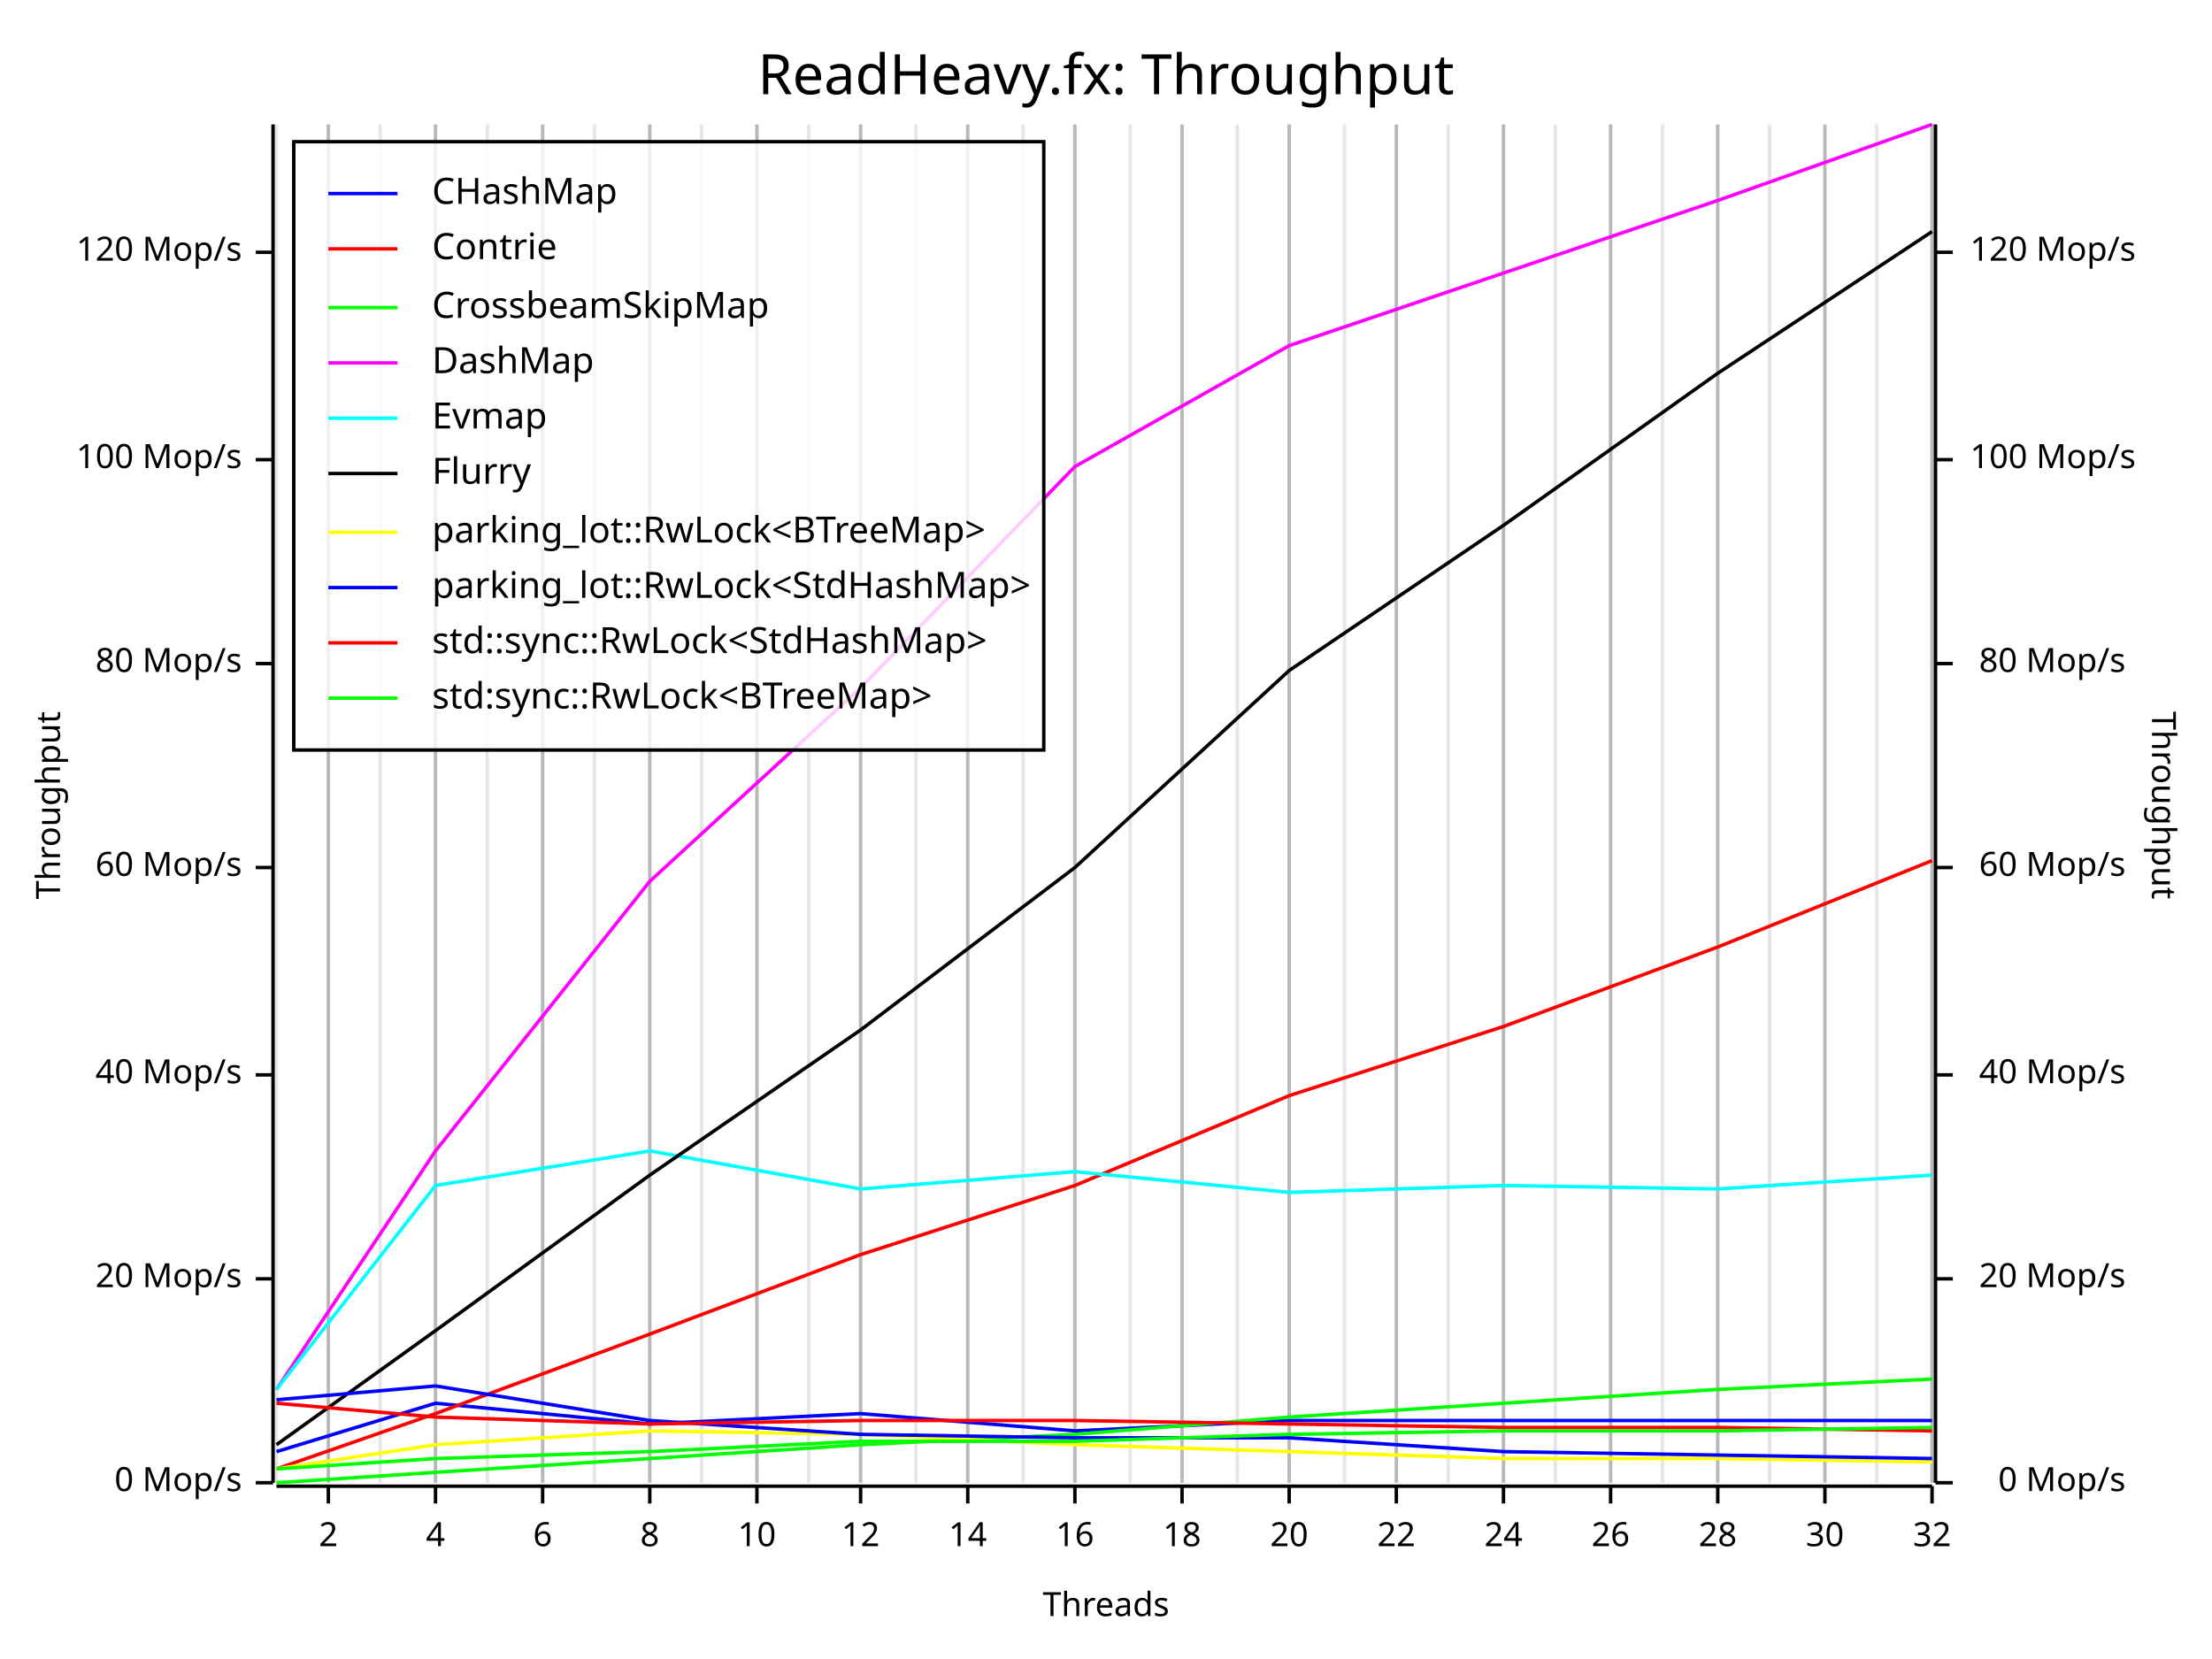
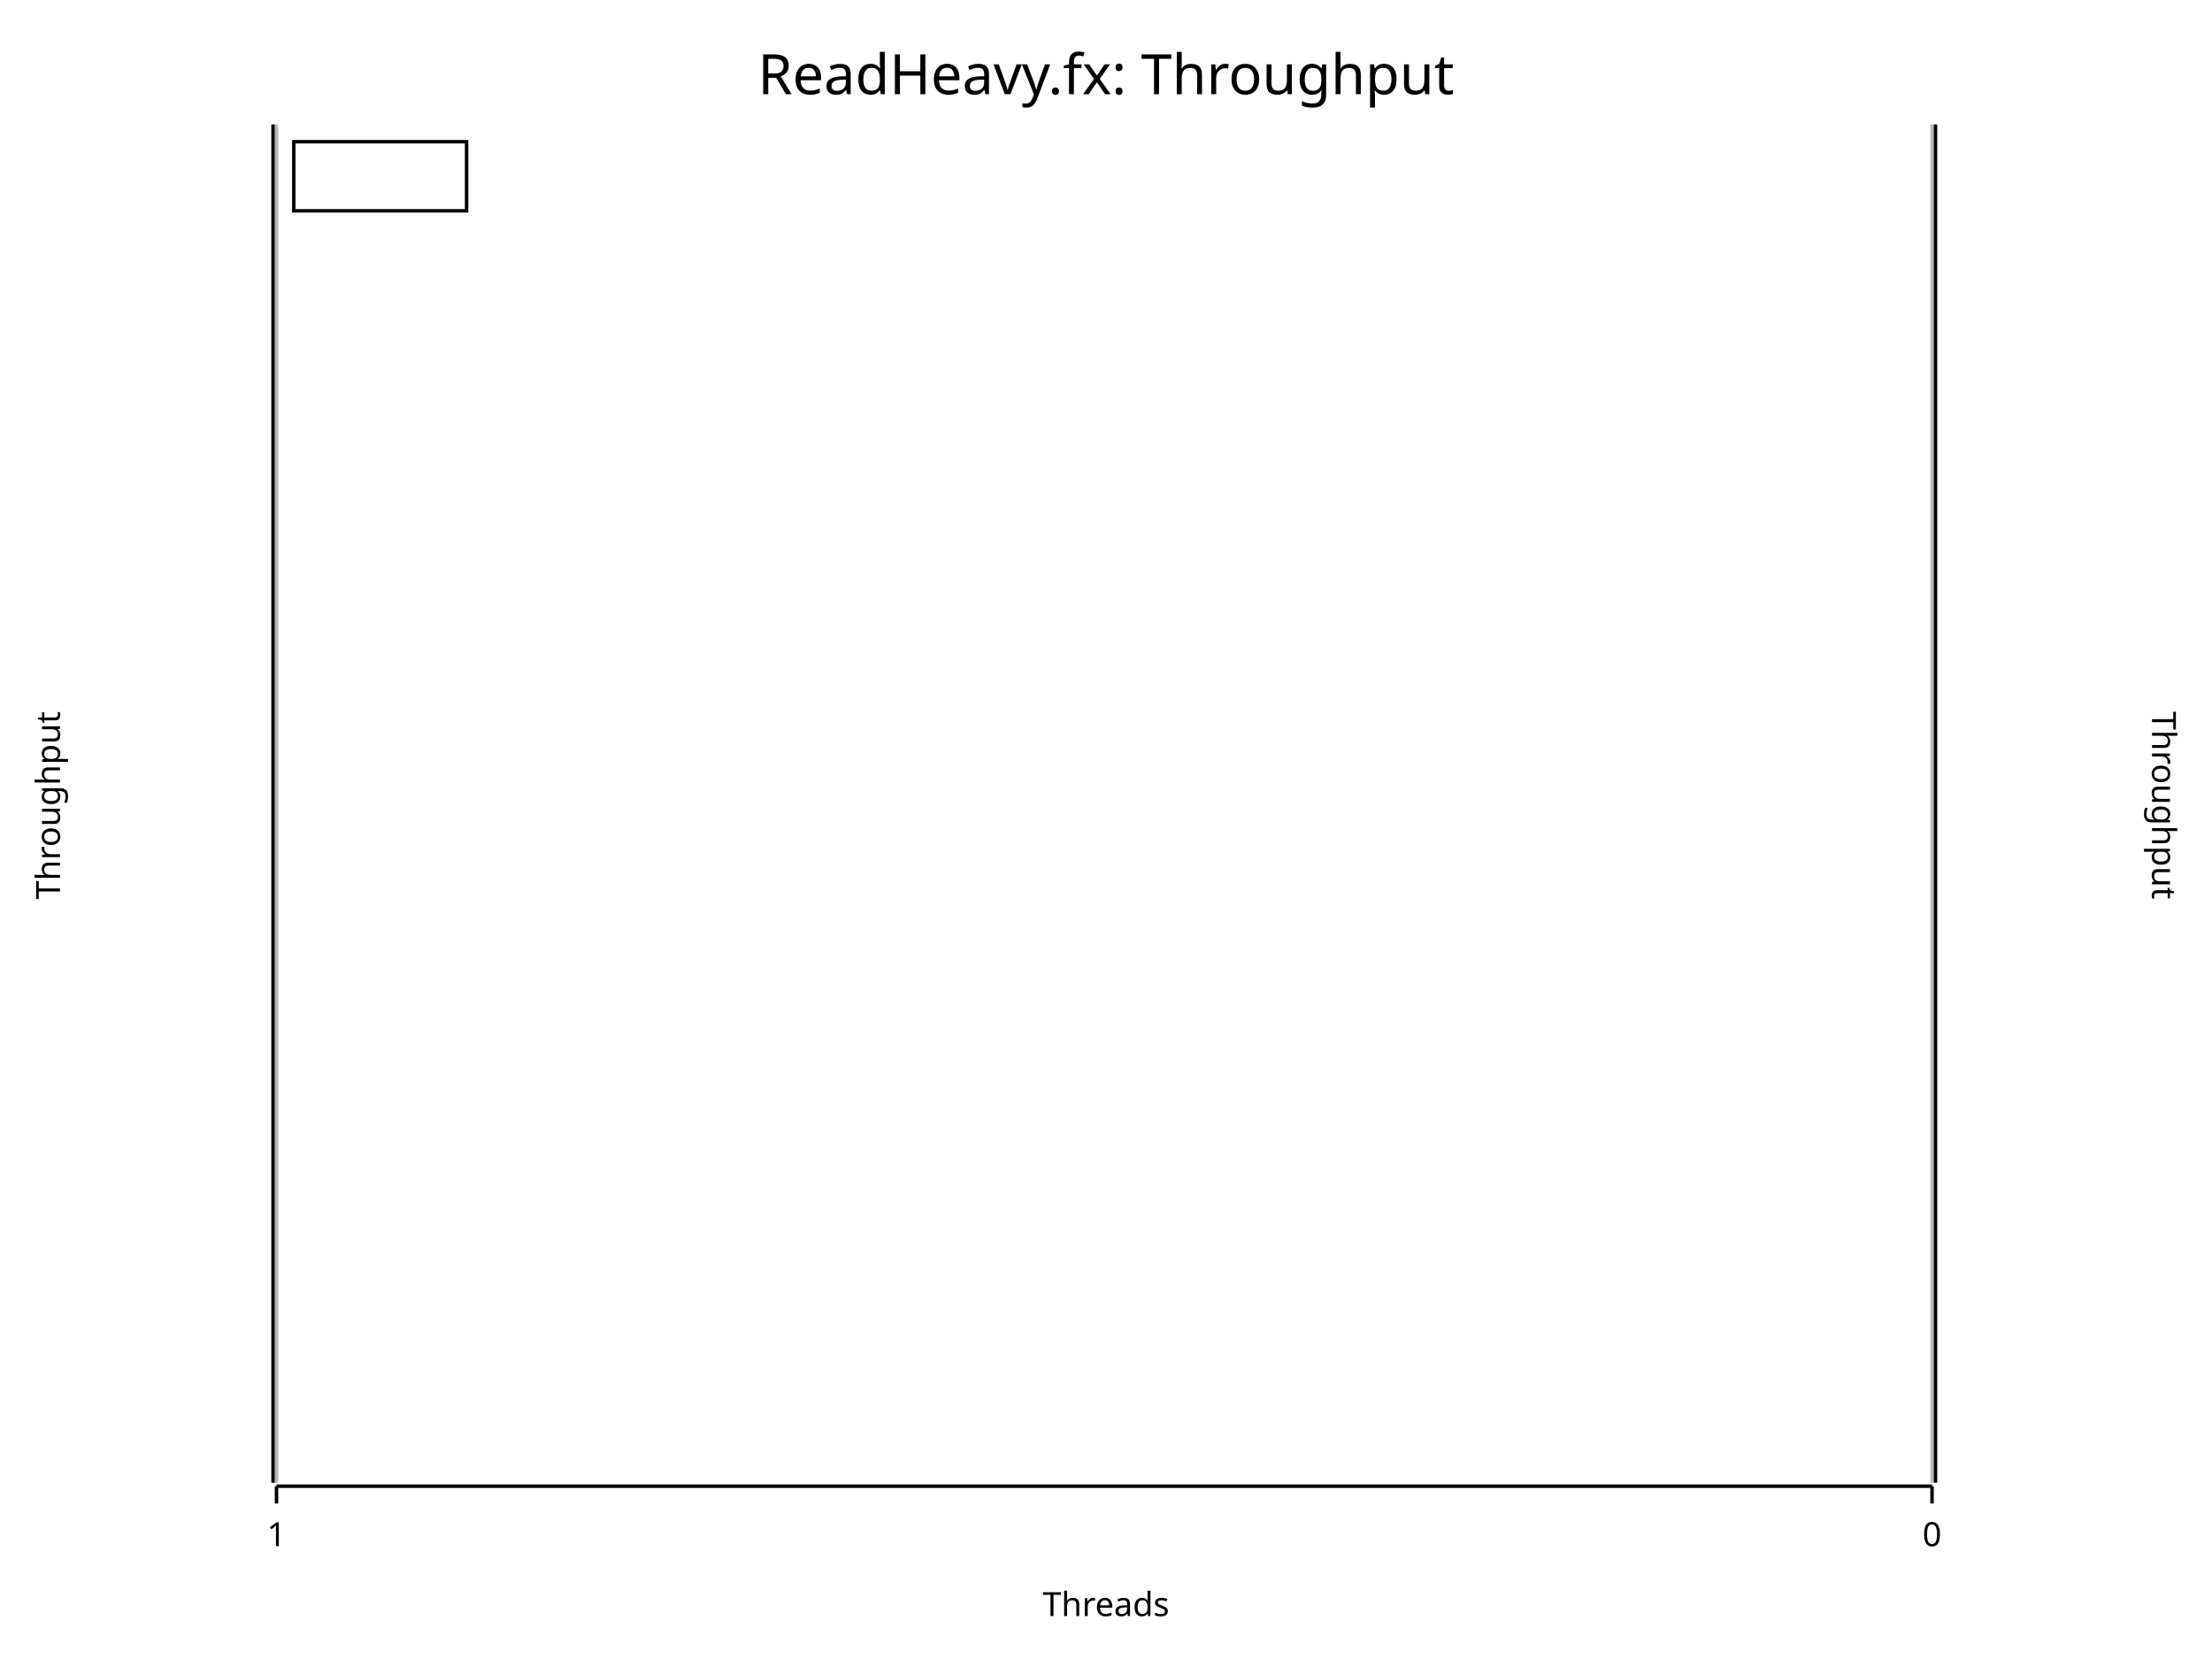
<svg xmlns="http://www.w3.org/2000/svg" width="640" height="480" viewBox="0 0 640 480">
  <rect x="0" y="0" width="640" height="480" opacity="1" fill="#FFFFFF" stroke="none" />
  <text x="320" y="15" dy="0.76em" text-anchor="middle" font-family="Fira Code" font-size="16.129" opacity="1" fill="#000000">
ReadHeavy.fx: Throughput
</text>
+   <line opacity="0.1" stroke="#000000" stroke-width="1" x1="559" y1="429" x2="559" y2="36" />
  <line opacity="0.1" stroke="#000000" stroke-width="1" x1="80" y1="429" x2="80" y2="36" />
-   <line opacity="0.1" stroke="#000000" stroke-width="1" x1="95" y1="429" x2="95" y2="36" />
-   <line opacity="0.1" stroke="#000000" stroke-width="1" x1="110" y1="429" x2="110" y2="36" />
-   <line opacity="0.1" stroke="#000000" stroke-width="1" x1="126" y1="429" x2="126" y2="36" />
-   <line opacity="0.1" stroke="#000000" stroke-width="1" x1="141" y1="429" x2="141" y2="36" />
-   <line opacity="0.1" stroke="#000000" stroke-width="1" x1="157" y1="429" x2="157" y2="36" />
-   <line opacity="0.1" stroke="#000000" stroke-width="1" x1="172" y1="429" x2="172" y2="36" />
-   <line opacity="0.1" stroke="#000000" stroke-width="1" x1="188" y1="429" x2="188" y2="36" />
-   <line opacity="0.1" stroke="#000000" stroke-width="1" x1="203" y1="429" x2="203" y2="36" />
-   <line opacity="0.1" stroke="#000000" stroke-width="1" x1="219" y1="429" x2="219" y2="36" />
-   <line opacity="0.1" stroke="#000000" stroke-width="1" x1="234" y1="429" x2="234" y2="36" />
-   <line opacity="0.1" stroke="#000000" stroke-width="1" x1="249" y1="429" x2="249" y2="36" />
-   <line opacity="0.1" stroke="#000000" stroke-width="1" x1="265" y1="429" x2="265" y2="36" />
-   <line opacity="0.1" stroke="#000000" stroke-width="1" x1="280" y1="429" x2="280" y2="36" />
-   <line opacity="0.1" stroke="#000000" stroke-width="1" x1="296" y1="429" x2="296" y2="36" />
-   <line opacity="0.1" stroke="#000000" stroke-width="1" x1="311" y1="429" x2="311" y2="36" />
-   <line opacity="0.1" stroke="#000000" stroke-width="1" x1="327" y1="429" x2="327" y2="36" />
-   <line opacity="0.1" stroke="#000000" stroke-width="1" x1="342" y1="429" x2="342" y2="36" />
-   <line opacity="0.1" stroke="#000000" stroke-width="1" x1="358" y1="429" x2="358" y2="36" />
-   <line opacity="0.1" stroke="#000000" stroke-width="1" x1="373" y1="429" x2="373" y2="36" />
-   <line opacity="0.1" stroke="#000000" stroke-width="1" x1="389" y1="429" x2="389" y2="36" />
-   <line opacity="0.1" stroke="#000000" stroke-width="1" x1="404" y1="429" x2="404" y2="36" />
-   <line opacity="0.1" stroke="#000000" stroke-width="1" x1="419" y1="429" x2="419" y2="36" />
-   <line opacity="0.1" stroke="#000000" stroke-width="1" x1="435" y1="429" x2="435" y2="36" />
-   <line opacity="0.1" stroke="#000000" stroke-width="1" x1="450" y1="429" x2="450" y2="36" />
-   <line opacity="0.1" stroke="#000000" stroke-width="1" x1="466" y1="429" x2="466" y2="36" />
-   <line opacity="0.1" stroke="#000000" stroke-width="1" x1="481" y1="429" x2="481" y2="36" />
-   <line opacity="0.1" stroke="#000000" stroke-width="1" x1="497" y1="429" x2="497" y2="36" />
-   <line opacity="0.1" stroke="#000000" stroke-width="1" x1="512" y1="429" x2="512" y2="36" />
-   <line opacity="0.1" stroke="#000000" stroke-width="1" x1="528" y1="429" x2="528" y2="36" />
-   <line opacity="0.1" stroke="#000000" stroke-width="1" x1="543" y1="429" x2="543" y2="36" />
-   <line opacity="0.1" stroke="#000000" stroke-width="1" x1="559" y1="429" x2="559" y2="36" />
  <text x="10" y="233" dy="0.76em" text-anchor="middle" font-family="sans-serif" font-size="9.677" opacity="1" fill="#000000" transform="rotate(270, 10, 233)">
Throughput
</text>
  <text x="320" y="470" dy="-0.5ex" text-anchor="middle" font-family="sans-serif" font-size="9.677" opacity="1" fill="#000000">
Threads
</text>
  <text x="630" y="233" dy="0.76em" text-anchor="middle" font-family="sans-serif" font-size="9.677" opacity="1" fill="#000000" transform="rotate(90, 630, 233)">
Throughput
</text>
-   <line opacity="0.2" stroke="#000000" stroke-width="1" x1="95" y1="429" x2="95" y2="36" />
-   <line opacity="0.2" stroke="#000000" stroke-width="1" x1="126" y1="429" x2="126" y2="36" />
-   <line opacity="0.2" stroke="#000000" stroke-width="1" x1="157" y1="429" x2="157" y2="36" />
-   <line opacity="0.2" stroke="#000000" stroke-width="1" x1="188" y1="429" x2="188" y2="36" />
-   <line opacity="0.2" stroke="#000000" stroke-width="1" x1="219" y1="429" x2="219" y2="36" />
-   <line opacity="0.2" stroke="#000000" stroke-width="1" x1="249" y1="429" x2="249" y2="36" />
-   <line opacity="0.2" stroke="#000000" stroke-width="1" x1="280" y1="429" x2="280" y2="36" />
-   <line opacity="0.2" stroke="#000000" stroke-width="1" x1="311" y1="429" x2="311" y2="36" />
-   <line opacity="0.2" stroke="#000000" stroke-width="1" x1="342" y1="429" x2="342" y2="36" />
-   <line opacity="0.2" stroke="#000000" stroke-width="1" x1="373" y1="429" x2="373" y2="36" />
-   <line opacity="0.2" stroke="#000000" stroke-width="1" x1="404" y1="429" x2="404" y2="36" />
-   <line opacity="0.2" stroke="#000000" stroke-width="1" x1="435" y1="429" x2="435" y2="36" />
-   <line opacity="0.2" stroke="#000000" stroke-width="1" x1="466" y1="429" x2="466" y2="36" />
-   <line opacity="0.2" stroke="#000000" stroke-width="1" x1="497" y1="429" x2="497" y2="36" />
-   <line opacity="0.2" stroke="#000000" stroke-width="1" x1="528" y1="429" x2="528" y2="36" />
  <line opacity="0.2" stroke="#000000" stroke-width="1" x1="559" y1="429" x2="559" y2="36" />
+   <line opacity="0.2" stroke="#000000" stroke-width="1" x1="80" y1="429" x2="80" y2="36" />
  <polyline fill="none" opacity="1" stroke="#000000" stroke-width="1" points="79,36 79,429 " />
-   <text x="70" y="429" dy="0.5ex" text-anchor="end" font-family="sans-serif" font-size="9.677" opacity="1" fill="#000000">
- 0 Mop/s
- </text>
-   <polyline fill="none" opacity="1" stroke="#000000" stroke-width="1" points="74,429 79,429 " />
-   <text x="70" y="370" dy="0.5ex" text-anchor="end" font-family="sans-serif" font-size="9.677" opacity="1" fill="#000000">
- 20 Mop/s
- </text>
-   <polyline fill="none" opacity="1" stroke="#000000" stroke-width="1" points="74,370 79,370 " />
-   <text x="70" y="311" dy="0.5ex" text-anchor="end" font-family="sans-serif" font-size="9.677" opacity="1" fill="#000000">
- 40 Mop/s
- </text>
-   <polyline fill="none" opacity="1" stroke="#000000" stroke-width="1" points="74,311 79,311 " />
-   <text x="70" y="251" dy="0.5ex" text-anchor="end" font-family="sans-serif" font-size="9.677" opacity="1" fill="#000000">
- 60 Mop/s
- </text>
-   <polyline fill="none" opacity="1" stroke="#000000" stroke-width="1" points="74,251 79,251 " />
-   <text x="70" y="192" dy="0.5ex" text-anchor="end" font-family="sans-serif" font-size="9.677" opacity="1" fill="#000000">
- 80 Mop/s
- </text>
-   <polyline fill="none" opacity="1" stroke="#000000" stroke-width="1" points="74,192 79,192 " />
-   <text x="70" y="133" dy="0.5ex" text-anchor="end" font-family="sans-serif" font-size="9.677" opacity="1" fill="#000000">
- 100 Mop/s
- </text>
-   <polyline fill="none" opacity="1" stroke="#000000" stroke-width="1" points="74,133 79,133 " />
-   <text x="70" y="73" dy="0.5ex" text-anchor="end" font-family="sans-serif" font-size="9.677" opacity="1" fill="#000000">
- 120 Mop/s
- </text>
-   <polyline fill="none" opacity="1" stroke="#000000" stroke-width="1" points="74,73 79,73 " />
  <polyline fill="none" opacity="1" stroke="#000000" stroke-width="1" points="80,430 559,430 " />
-   <text x="95" y="440" dy="0.76em" text-anchor="middle" font-family="sans-serif" font-size="9.677" opacity="1" fill="#000000">
- 2
- </text>
-   <polyline fill="none" opacity="1" stroke="#000000" stroke-width="1" points="95,430 95,435 " />
-   <text x="126" y="440" dy="0.76em" text-anchor="middle" font-family="sans-serif" font-size="9.677" opacity="1" fill="#000000">
- 4
- </text>
-   <polyline fill="none" opacity="1" stroke="#000000" stroke-width="1" points="126,430 126,435 " />
-   <text x="157" y="440" dy="0.76em" text-anchor="middle" font-family="sans-serif" font-size="9.677" opacity="1" fill="#000000">
- 6
- </text>
-   <polyline fill="none" opacity="1" stroke="#000000" stroke-width="1" points="157,430 157,435 " />
-   <text x="188" y="440" dy="0.76em" text-anchor="middle" font-family="sans-serif" font-size="9.677" opacity="1" fill="#000000">
- 8
- </text>
-   <polyline fill="none" opacity="1" stroke="#000000" stroke-width="1" points="188,430 188,435 " />
-   <text x="219" y="440" dy="0.76em" text-anchor="middle" font-family="sans-serif" font-size="9.677" opacity="1" fill="#000000">
- 10
- </text>
-   <polyline fill="none" opacity="1" stroke="#000000" stroke-width="1" points="219,430 219,435 " />
-   <text x="249" y="440" dy="0.76em" text-anchor="middle" font-family="sans-serif" font-size="9.677" opacity="1" fill="#000000">
- 12
- </text>
-   <polyline fill="none" opacity="1" stroke="#000000" stroke-width="1" points="249,430 249,435 " />
-   <text x="280" y="440" dy="0.76em" text-anchor="middle" font-family="sans-serif" font-size="9.677" opacity="1" fill="#000000">
- 14
- </text>
-   <polyline fill="none" opacity="1" stroke="#000000" stroke-width="1" points="280,430 280,435 " />
-   <text x="311" y="440" dy="0.76em" text-anchor="middle" font-family="sans-serif" font-size="9.677" opacity="1" fill="#000000">
- 16
- </text>
-   <polyline fill="none" opacity="1" stroke="#000000" stroke-width="1" points="311,430 311,435 " />
-   <text x="342" y="440" dy="0.76em" text-anchor="middle" font-family="sans-serif" font-size="9.677" opacity="1" fill="#000000">
- 18
- </text>
-   <polyline fill="none" opacity="1" stroke="#000000" stroke-width="1" points="342,430 342,435 " />
-   <text x="373" y="440" dy="0.76em" text-anchor="middle" font-family="sans-serif" font-size="9.677" opacity="1" fill="#000000">
- 20
- </text>
-   <polyline fill="none" opacity="1" stroke="#000000" stroke-width="1" points="373,430 373,435 " />
-   <text x="404" y="440" dy="0.76em" text-anchor="middle" font-family="sans-serif" font-size="9.677" opacity="1" fill="#000000">
- 22
- </text>
-   <polyline fill="none" opacity="1" stroke="#000000" stroke-width="1" points="404,430 404,435 " />
-   <text x="435" y="440" dy="0.76em" text-anchor="middle" font-family="sans-serif" font-size="9.677" opacity="1" fill="#000000">
- 24
- </text>
-   <polyline fill="none" opacity="1" stroke="#000000" stroke-width="1" points="435,430 435,435 " />
-   <text x="466" y="440" dy="0.76em" text-anchor="middle" font-family="sans-serif" font-size="9.677" opacity="1" fill="#000000">
- 26
- </text>
-   <polyline fill="none" opacity="1" stroke="#000000" stroke-width="1" points="466,430 466,435 " />
-   <text x="497" y="440" dy="0.76em" text-anchor="middle" font-family="sans-serif" font-size="9.677" opacity="1" fill="#000000">
- 28
- </text>
-   <polyline fill="none" opacity="1" stroke="#000000" stroke-width="1" points="497,430 497,435 " />
-   <text x="528" y="440" dy="0.76em" text-anchor="middle" font-family="sans-serif" font-size="9.677" opacity="1" fill="#000000">
- 30
- </text>
-   <polyline fill="none" opacity="1" stroke="#000000" stroke-width="1" points="528,430 528,435 " />
  <text x="559" y="440" dy="0.76em" text-anchor="middle" font-family="sans-serif" font-size="9.677" opacity="1" fill="#000000">
- 32
+ 0
</text>
  <polyline fill="none" opacity="1" stroke="#000000" stroke-width="1" points="559,430 559,435 " />
+   <text x="80" y="440" dy="0.76em" text-anchor="middle" font-family="sans-serif" font-size="9.677" opacity="1" fill="#000000">
+ 1
+ </text>
+   <polyline fill="none" opacity="1" stroke="#000000" stroke-width="1" points="80,430 80,435 " />
  <polyline fill="none" opacity="1" stroke="#000000" stroke-width="1" points="560,36 560,429 " />
-   <text x="615" y="429" dy="0.5ex" text-anchor="end" font-family="sans-serif" font-size="9.677" opacity="1" fill="#000000">
- 0 Mop/s
- </text>
-   <polyline fill="none" opacity="1" stroke="#000000" stroke-width="1" points="560,429 565,429 " />
-   <text x="615" y="370" dy="0.5ex" text-anchor="end" font-family="sans-serif" font-size="9.677" opacity="1" fill="#000000">
- 20 Mop/s
- </text>
-   <polyline fill="none" opacity="1" stroke="#000000" stroke-width="1" points="560,370 565,370 " />
-   <text x="615" y="311" dy="0.5ex" text-anchor="end" font-family="sans-serif" font-size="9.677" opacity="1" fill="#000000">
- 40 Mop/s
- </text>
-   <polyline fill="none" opacity="1" stroke="#000000" stroke-width="1" points="560,311 565,311 " />
-   <text x="615" y="251" dy="0.5ex" text-anchor="end" font-family="sans-serif" font-size="9.677" opacity="1" fill="#000000">
- 60 Mop/s
- </text>
-   <polyline fill="none" opacity="1" stroke="#000000" stroke-width="1" points="560,251 565,251 " />
-   <text x="615" y="192" dy="0.5ex" text-anchor="end" font-family="sans-serif" font-size="9.677" opacity="1" fill="#000000">
- 80 Mop/s
- </text>
-   <polyline fill="none" opacity="1" stroke="#000000" stroke-width="1" points="560,192 565,192 " />
-   <text x="570" y="133" dy="0.5ex" text-anchor="start" font-family="sans-serif" font-size="9.677" opacity="1" fill="#000000">
- 100 Mop/s
- </text>
-   <polyline fill="none" opacity="1" stroke="#000000" stroke-width="1" points="560,133 565,133 " />
-   <text x="570" y="73" dy="0.5ex" text-anchor="start" font-family="sans-serif" font-size="9.677" opacity="1" fill="#000000">
- 120 Mop/s
- </text>
-   <polyline fill="none" opacity="1" stroke="#000000" stroke-width="1" points="560,73 565,73 " />
-   <polyline fill="none" opacity="1" stroke="#0000FF" stroke-width="1" points="80,420 126,406 188,412 249,409 311,414 373,411 435,411 497,411 559,411 " />
-   <polyline fill="none" opacity="1" stroke="#FF0000" stroke-width="1" points="80,425 126,409 188,386 249,363 311,343 373,317 435,297 497,274 559,249 " />
-   <polyline fill="none" opacity="1" stroke="#00FF00" stroke-width="1" points="80,429 126,426 188,422 249,418 311,415 373,410 435,406 497,402 559,399 " />
-   <polyline fill="none" opacity="1" stroke="#FF00FF" stroke-width="1" points="80,402 126,333 188,255 249,199 311,135 373,100 435,79 497,58 559,36 " />
-   <polyline fill="none" opacity="1" stroke="#00FFFF" stroke-width="1" points="80,402 126,343 188,333 249,344 311,339 373,345 435,343 497,344 559,340 " />
-   <polyline fill="none" opacity="1" stroke="#000000" stroke-width="1" points="80,418 126,385 188,340 249,298 311,251 373,194 435,152 497,108 559,67 " />
-   <polyline fill="none" opacity="1" stroke="#FFFF00" stroke-width="1" points="80,425 126,418 188,414 249,415 311,418 373,420 435,422 497,422 559,423 " />
-   <polyline fill="none" opacity="1" stroke="#0000FF" stroke-width="1" points="80,405 126,401 188,411 249,415 311,416 373,416 435,420 497,421 559,422 " />
-   <polyline fill="none" opacity="1" stroke="#FF0000" stroke-width="1" points="80,406 126,410 188,412 249,411 311,411 373,412 435,413 497,413 559,414 " />
-   <polyline fill="none" opacity="1" stroke="#00FF00" stroke-width="1" points="80,425 126,422 188,420 249,417 311,417 373,415 435,414 497,414 559,413 " />
-   <rect x="85" y="41" width="217" height="176" opacity="0.8" fill="#FFFFFF" stroke="none" />
-   <rect x="85" y="41" width="217" height="176" opacity="1" fill="none" stroke="#000000" />
-   <text x="125" y="51" dy="0.76em" text-anchor="start" font-family="Fira Code" font-size="10.484" opacity="1" fill="#000000">
- CHashMap
- </text>
-   <text x="125" y="67" dy="0.76em" text-anchor="start" font-family="Fira Code" font-size="10.484" opacity="1" fill="#000000">
- Contrie
- </text>
-   <text x="125" y="84" dy="0.76em" text-anchor="start" font-family="Fira Code" font-size="10.484" opacity="1" fill="#000000">
- CrossbeamSkipMap
- </text>
-   <text x="125" y="100" dy="0.76em" text-anchor="start" font-family="Fira Code" font-size="10.484" opacity="1" fill="#000000">
- DashMap
- </text>
-   <text x="125" y="116" dy="0.76em" text-anchor="start" font-family="Fira Code" font-size="10.484" opacity="1" fill="#000000">
- Evmap
- </text>
-   <text x="125" y="132" dy="0.76em" text-anchor="start" font-family="Fira Code" font-size="10.484" opacity="1" fill="#000000">
- Flurry
- </text>
-   <text x="125" y="149" dy="0.76em" text-anchor="start" font-family="Fira Code" font-size="10.484" opacity="1" fill="#000000">
- parking_lot::RwLock&lt;BTreeMap&gt;
- </text>
-   <text x="125" y="165" dy="0.76em" text-anchor="start" font-family="Fira Code" font-size="10.484" opacity="1" fill="#000000">
- parking_lot::RwLock&lt;StdHashMap&gt;
- </text>
-   <text x="125" y="181" dy="0.76em" text-anchor="start" font-family="Fira Code" font-size="10.484" opacity="1" fill="#000000">
- std::sync::RwLock&lt;StdHashMap&gt;
- </text>
-   <text x="125" y="197" dy="0.76em" text-anchor="start" font-family="Fira Code" font-size="10.484" opacity="1" fill="#000000">
- std:sync::RwLock&lt;BTreeMap&gt;
- </text>
-   <polyline fill="none" opacity="1" stroke="#0000FF" stroke-width="1" points="95,56 115,56 " />
-   <polyline fill="none" opacity="1" stroke="#FF0000" stroke-width="1" points="95,72 115,72 " />
-   <polyline fill="none" opacity="1" stroke="#00FF00" stroke-width="1" points="95,89 115,89 " />
-   <polyline fill="none" opacity="1" stroke="#FF00FF" stroke-width="1" points="95,105 115,105 " />
-   <polyline fill="none" opacity="1" stroke="#00FFFF" stroke-width="1" points="95,121 115,121 " />
-   <polyline fill="none" opacity="1" stroke="#000000" stroke-width="1" points="95,137 115,137 " />
-   <polyline fill="none" opacity="1" stroke="#FFFF00" stroke-width="1" points="95,154 115,154 " />
-   <polyline fill="none" opacity="1" stroke="#0000FF" stroke-width="1" points="95,170 115,170 " />
-   <polyline fill="none" opacity="1" stroke="#FF0000" stroke-width="1" points="95,186 115,186 " />
-   <polyline fill="none" opacity="1" stroke="#00FF00" stroke-width="1" points="95,202 115,202 " />
+   <rect x="85" y="41" width="50" height="20" opacity="0.8" fill="#FFFFFF" stroke="none" />
+   <rect x="85" y="41" width="50" height="20" opacity="1" fill="none" stroke="#000000" />
</svg>
